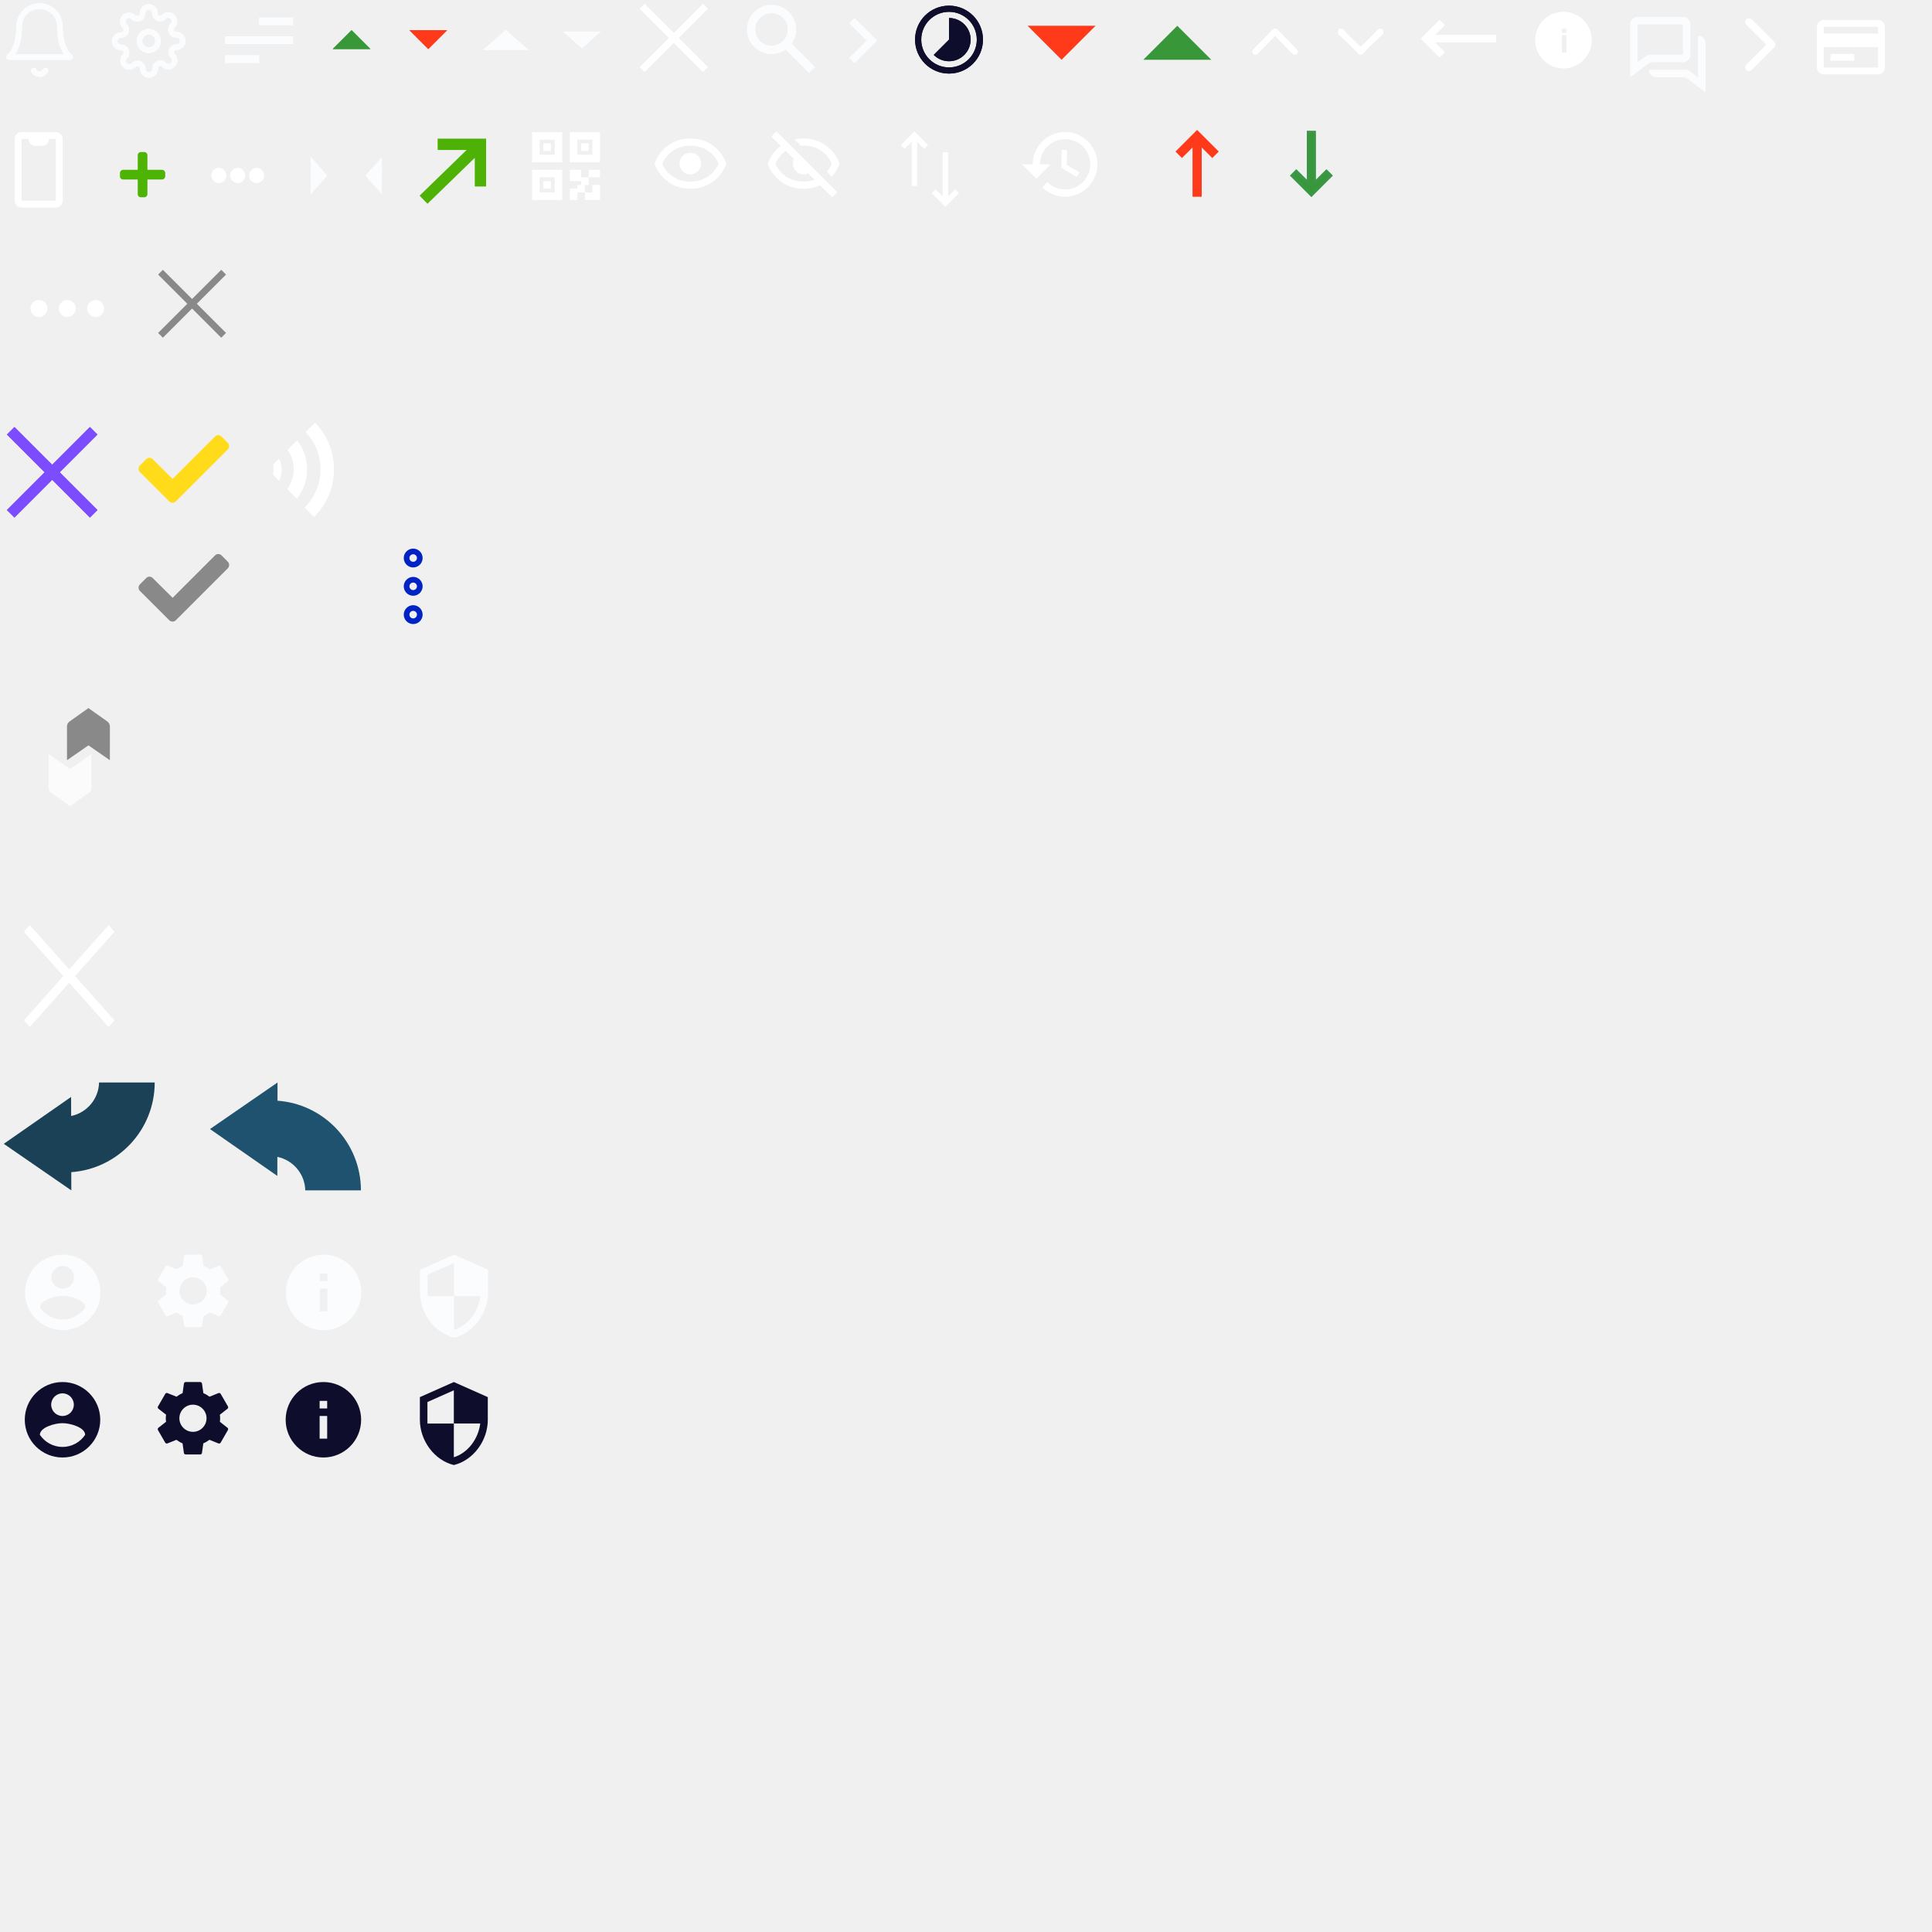
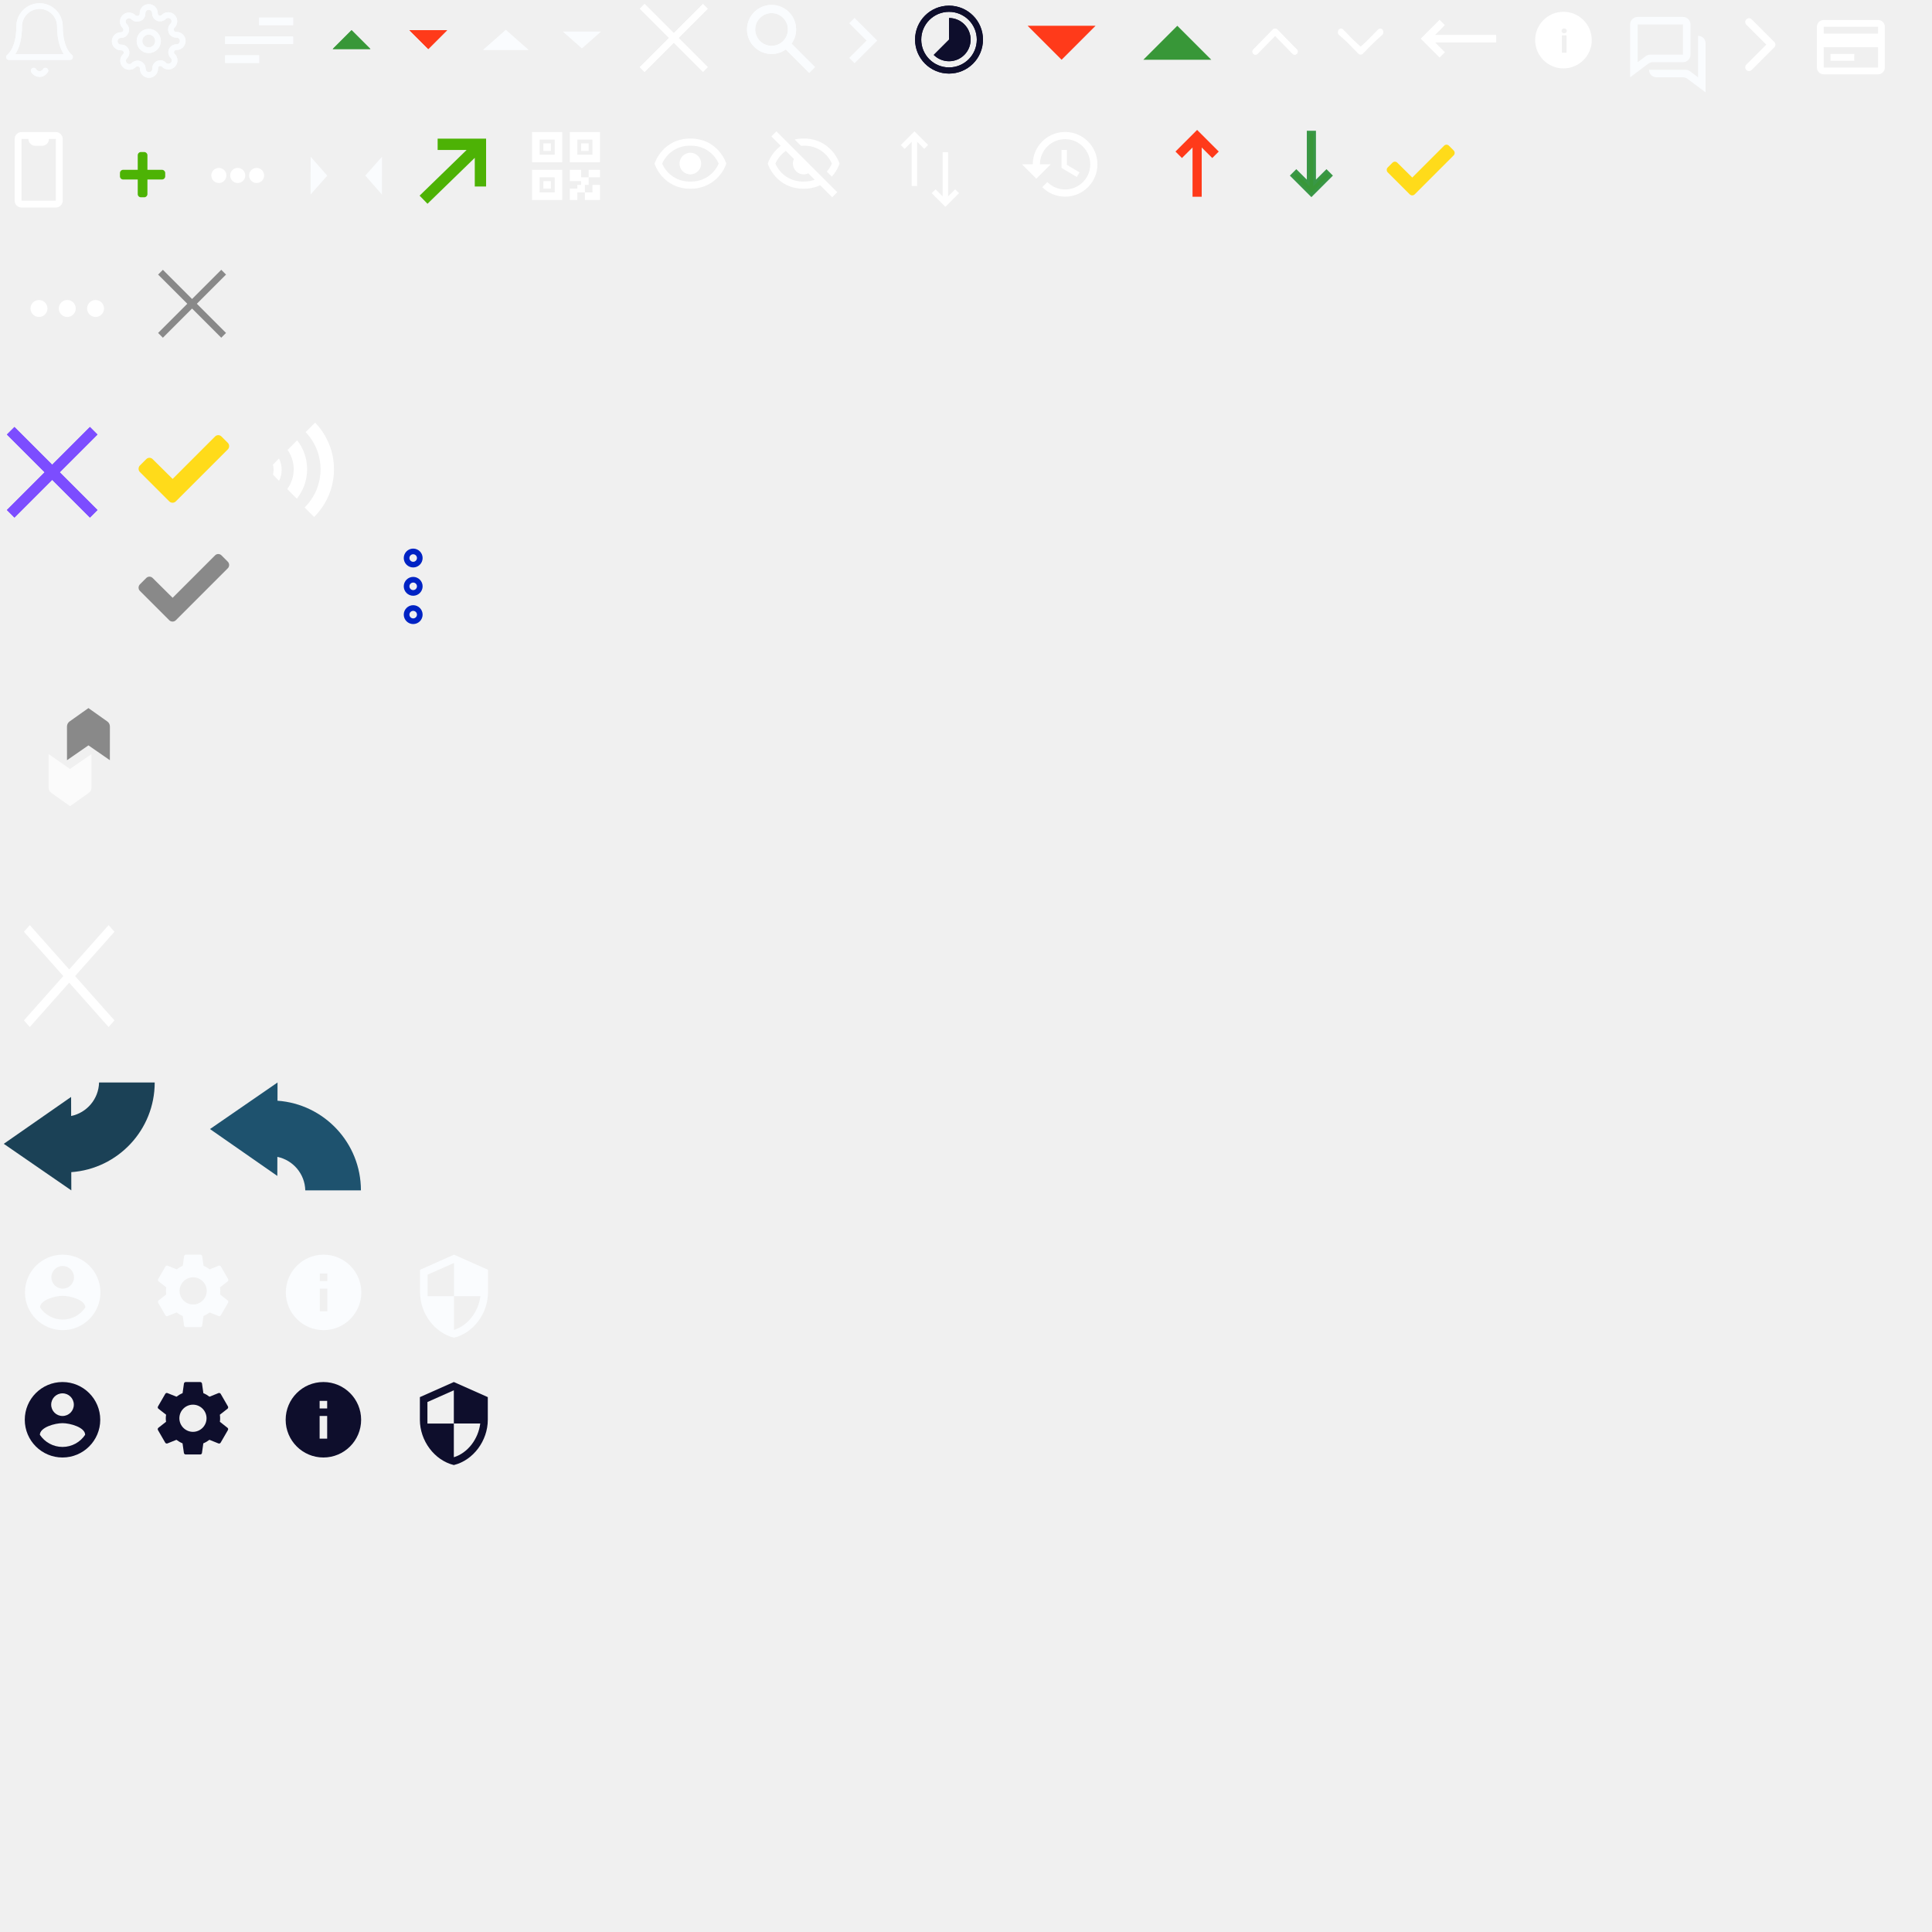
<svg xmlns="http://www.w3.org/2000/svg" version="1.1" id="Layer_1" x="0px" y="0px" width="512px" height="512px" viewBox="0 0 512 512" enable-background="new 0 0 512 512" xml:space="preserve">
  <rect x="0" display="none" width="512" height="512" />
  <g>
    <path fill="none" stroke="#FAFCFE" stroke-width="1.5" stroke-linecap="round" stroke-linejoin="round" d="M15.88,7.01   c0-1.43-0.57-2.81-1.58-3.82s-2.39-1.58-3.82-1.58S7.67,2.18,6.66,3.19C5.65,4.21,5.08,5.58,5.08,7.01c0,6.3-2.7,8.1-2.7,8.1h16.2   C18.58,15.12,15.88,13.32,15.88,7.01z" />
    <path fill="none" stroke="#FAFCFE" stroke-width="1.5" stroke-linecap="round" stroke-linejoin="round" d="M12.04,18.72   c-0.16,0.271-0.39,0.5-0.66,0.66s-0.58,0.24-0.9,0.24s-0.63-0.08-0.9-0.24S9.08,19,8.92,18.72" />
  </g>
  <g>
    <path fill="none" stroke="#FAFCFE" stroke-width="1.5" stroke-linecap="round" stroke-linejoin="round" d="M39.42,13.31   c1.36,0,2.45-1.1,2.45-2.45c0-1.36-1.1-2.45-2.45-2.45c-1.36,0-2.45,1.1-2.45,2.45C36.96,12.21,38.06,13.31,39.42,13.31z" />
    <path fill="none" stroke="#FAFCFE" stroke-width="1.5" stroke-linecap="round" stroke-linejoin="round" d="M45.47,13.31   c-0.11,0.25-0.14,0.52-0.09,0.79s0.17,0.51,0.36,0.7l0.05,0.05c0.15,0.15,0.27,0.33,0.36,0.53c0.08,0.2,0.12,0.41,0.12,0.63   c0,0.22-0.04,0.43-0.12,0.63c-0.08,0.2-0.2,0.38-0.36,0.53c-0.15,0.15-0.33,0.27-0.53,0.36c-0.2,0.08-0.41,0.12-0.63,0.12   S44.2,17.61,44,17.53s-0.38-0.2-0.53-0.36l-0.05-0.05c-0.19-0.19-0.44-0.32-0.7-0.36c-0.27-0.05-0.54-0.02-0.79,0.09   c-0.24,0.1-0.45,0.28-0.59,0.5c-0.15,0.22-0.22,0.48-0.22,0.74v0.14c0,0.43-0.17,0.85-0.48,1.16s-0.72,0.48-1.16,0.48   c-0.43,0-0.85-0.17-1.16-0.48s-0.48-0.72-0.48-1.16v-0.07c-0.01-0.27-0.09-0.53-0.25-0.75s-0.38-0.39-0.63-0.48   c-0.25-0.11-0.52-0.14-0.79-0.09s-0.51,0.17-0.7,0.36l-0.05,0.05c-0.15,0.15-0.33,0.27-0.53,0.36c-0.2,0.08-0.41,0.12-0.63,0.12   s-0.43-0.04-0.63-0.12s-0.38-0.2-0.53-0.36c-0.15-0.15-0.27-0.33-0.36-0.53c-0.08-0.2-0.12-0.41-0.12-0.63   c0-0.22,0.04-0.43,0.12-0.63c0.08-0.2,0.2-0.38,0.36-0.53l0.05-0.05c0.19-0.19,0.32-0.44,0.36-0.7c0.05-0.27,0.02-0.54-0.09-0.79   c-0.1-0.24-0.28-0.45-0.5-0.59c-0.22-0.15-0.48-0.22-0.74-0.22h-0.14c-0.43,0-0.85-0.17-1.16-0.48s-0.48-0.72-0.48-1.16   c0-0.43,0.17-0.85,0.48-1.16c0.31-0.31,0.72-0.48,1.16-0.48h0.07c0.27-0.01,0.53-0.09,0.75-0.25s0.39-0.38,0.48-0.63   c0.11-0.25,0.14-0.52,0.09-0.79s-0.17-0.51-0.36-0.7l-0.05-0.05c-0.15-0.15-0.27-0.33-0.36-0.53c-0.08-0.2-0.12-0.41-0.12-0.63   c0-0.22,0.04-0.43,0.12-0.63c0.08-0.2,0.2-0.38,0.36-0.53c0.15-0.15,0.33-0.27,0.53-0.36c0.2-0.08,0.41-0.12,0.63-0.12   s0.43,0.04,0.63,0.12s0.38,0.2,0.53,0.36l0.05,0.05c0.19,0.19,0.44,0.32,0.7,0.36c0.29,0.03,0.56,0,0.81-0.11h0.07   c0.24-0.1,0.45-0.28,0.59-0.5c0.15-0.22,0.22-0.48,0.22-0.74V3.49c0-0.43,0.17-0.85,0.48-1.16s0.72-0.48,1.16-0.48   c0.43,0,0.85,0.17,1.16,0.48s0.48,0.72,0.48,1.16v0.07c0,0.26,0.08,0.52,0.22,0.74c0.15,0.22,0.35,0.39,0.59,0.5   c0.25,0.11,0.52,0.14,0.79,0.09c0.27-0.05,0.51-0.17,0.7-0.36l0.05-0.05c0.15-0.15,0.33-0.27,0.53-0.36C44.14,4.04,44.35,4,44.57,4   S45,4.04,45.2,4.12s0.38,0.2,0.53,0.36c0.15,0.15,0.27,0.33,0.36,0.53c0.08,0.2,0.12,0.41,0.12,0.63c0,0.22-0.04,0.43-0.12,0.63   c-0.08,0.2-0.2,0.38-0.36,0.53l-0.05,0.05c-0.19,0.19-0.32,0.44-0.36,0.7c-0.05,0.27-0.02,0.54,0.09,0.79V8.4   c0.1,0.24,0.28,0.45,0.5,0.59c0.22,0.15,0.48,0.22,0.74,0.22h0.14c0.43,0,0.85,0.17,1.16,0.48c0.31,0.31,0.48,0.72,0.48,1.16   c0,0.43-0.17,0.85-0.48,1.16c-0.31,0.31-0.72,0.48-1.16,0.48h-0.07c-0.26,0-0.52,0.08-0.74,0.22   C45.75,12.86,45.57,13.06,45.47,13.31L45.47,13.31z" />
  </g>
  <path fill="#FFFFFF" d="M7.902,245.17l0.784,0.882l9.653,10.863l9.653-10.863l0.784-0.882l1.559,1.755l-0.784,0.882l-9.653,10.863  l9.653,10.863l0.784,0.882l-1.559,1.755l-0.784-0.882l-9.653-10.863l-9.661,10.863l-0.784,0.882l-1.559-1.755l0.784-0.882  l9.653-10.863l-9.653-10.863l-0.784-0.882L7.902,245.17z" />
  <path fill="#7C4DFF" d="M3.83,113.16l1,1l9,9l9-9l1-1l2,2l-1,1l-9,9l9,9l1,1l-2,2l-1-1l-9-9l-9,9l-1,1l-2-2l1-1l9-9l-9-9l-1-1  L3.83,113.16z" />
  <path fill="#389738" d="M93.17,8l5,5h-10L93.17,8z" />
  <path fill="#FF3A1A" d="M113.5,13l5-5h-10L113.5,13z" />
  <rect x="43.375" y="-62.458" fill="#FF3A1A" width="10" height="31.5" />
  <path fill="#FAFCFE" d="M134.048,7.938l6,5.292h-12L134.048,7.938z" />
  <path fill="#FAFCFE" d="M154.214,12.788l-5-4.41h10L154.214,12.788z" />
  <path fill="#FFFFFF" d="M170.82,1.054l0.633,0.633l7.101,7.101l7.101-7.101l0.633-0.633l1.266,1.266l-0.633,0.633l-7.101,7.101  l7.101,7.101l0.633,0.633l-1.266,1.266l-0.633-0.633l-7.101-7.101l-7.101,7.101l-0.633,0.633l-1.266-1.266l0.633-0.633l7.101-7.101  l-7.101-7.101l-0.633-0.633L170.82,1.054z" />
  <path fill="#FAFCFE" d="M214.436,19.304l-6.194-6.196c-2.756,1.959-6.553,1.48-8.735-1.102c-2.183-2.582-2.022-6.406,0.369-8.797  c2.39-2.392,6.215-2.553,8.797-0.37c2.583,2.182,3.062,5.98,1.103,8.736l6.195,6.196l-1.533,1.533H214.436z M204.473,3.472  c-2.055,0-3.829,1.442-4.246,3.455c-0.418,2.013,0.635,4.042,2.521,4.859s4.087,0.198,5.269-1.483  c1.183-1.681,1.023-3.961-0.383-5.461l0.656,0.65l-0.739-0.737l-0.013-0.013C206.727,3.926,205.623,3.469,204.473,3.472z" />
  <path fill="#FAFCFE" d="M232.468,10.747l-6-6l-1.411,1.411l4.592,4.592l-4.592,4.585l1.411,1.411L232.468,10.747z" />
  <g>
    <path fill="#0E0E2C" d="M251.5,16.227c-1.582,0-3.013-0.641-4.05-1.677l4.05-4.05V4.773c3.163,0,5.727,2.564,5.727,5.727   S254.663,16.227,251.5,16.227z" />
    <path fill="#0E0E2C" d="M251.5,1.5c-4.975,0-9,4.025-9,9s4.025,9,9,9s9-4.025,9-9S256.475,1.5,251.5,1.5z M251.5,17.864   c-4.066,0-7.364-3.297-7.364-7.364s3.297-7.364,7.364-7.364s7.364,3.297,7.364,7.364S255.566,17.864,251.5,17.864z" />
  </g>
  <path fill="#FAFCFE" d="M68.667,16.667h-9v-2h9V16.667z M77.667,11.667h-18v-2h18V11.667z M77.667,6.667h-9v-2h9V6.667z" />
  <path fill="#FFFFFF" d="M332.14,13.119c-0.146,0.149-0.229,0.338-0.229,0.561c0,0.446,0.352,0.805,0.798,0.805  c0.223,0,0.426-0.095,0.582-0.25l4.627-4.735l4.613,4.735c0.15,0.156,0.364,0.25,0.582,0.25c0.441,0,0.798-0.359,0.798-0.805  c0-0.223-0.081-0.413-0.23-0.561l-5.141-5.263c-0.176-0.189-0.392-0.277-0.629-0.284c-0.237,0-0.44,0.095-0.622,0.284L332.14,13.119  z" />
  <path fill="#FFFFFF" d="M359.954,14.201c0.183,0.189,0.386,0.284,0.622,0.284c0.237-0.007,0.453-0.095,0.629-0.284l5.141-5.263  c0.149-0.149,0.23-0.338,0.23-0.561c0-0.446-0.354-0.805-0.798-0.805c-0.223,0-0.432,0.095-0.582,0.25l-4.613,4.735l-4.627-4.735  c-0.156-0.156-0.359-0.25-0.582-0.25c-0.446,0-0.798,0.359-0.798,0.805c0,0.223,0.081,0.413,0.229,0.561L359.954,14.201z" />
  <g>
    <path fill="#FAFCFE" d="M432,6.485v14l4.8-3.6c0.347-0.26,0.771-0.401,1.2-0.4h8c1.105,0,2-0.895,2-2v-8c0-1.105-0.895-2-2-2h-12   C432.895,4.485,432,5.38,432,6.485z M434,16.485v-10h12v8h-8.666c-0.433-0.001-0.854,0.139-1.2,0.4L434,16.485z" />
    <path fill="#FAFCFE" d="M452,24.485v-13c0-1.105-0.895-2-2-2v11l-2.134-1.6c-0.352-0.261-0.771-0.401-1.2-0.4H437   c0,1.105,0.895,2,2,2h7c0.433-0.001,0.854,0.14,1.2,0.4L452,24.485z" />
  </g>
  <g>
    <path fill="none" stroke="#FAFCFE" stroke-width="1.5" stroke-linecap="round" stroke-linejoin="round" d="M15.88,7.01   c0-1.43-0.57-2.81-1.58-3.82s-2.39-1.58-3.82-1.58S7.67,2.18,6.66,3.19C5.65,4.21,5.08,5.58,5.08,7.01c0,6.3-2.7,8.1-2.7,8.1h16.2   C18.58,15.12,15.88,13.32,15.88,7.01z" />
    <path fill="none" stroke="#FAFCFE" stroke-width="1.5" stroke-linecap="round" stroke-linejoin="round" d="M12.04,18.72   c-0.16,0.271-0.39,0.5-0.66,0.66s-0.58,0.24-0.9,0.24s-0.63-0.08-0.9-0.24S9.08,19,8.92,18.72" />
  </g>
  <g>
    <path fill="none" stroke="#FAFCFE" stroke-width="1.5" stroke-linecap="round" stroke-linejoin="round" d="M39.42,13.31   c1.36,0,2.45-1.1,2.45-2.45c0-1.36-1.1-2.45-2.45-2.45c-1.36,0-2.45,1.1-2.45,2.45C36.96,12.21,38.06,13.31,39.42,13.31z" />
    <path fill="none" stroke="#FAFCFE" stroke-width="1.5" stroke-linecap="round" stroke-linejoin="round" d="M45.47,13.31   c-0.11,0.25-0.14,0.52-0.09,0.79s0.17,0.51,0.36,0.7l0.05,0.05c0.15,0.15,0.27,0.33,0.36,0.53c0.08,0.2,0.12,0.41,0.12,0.63   c0,0.22-0.04,0.43-0.12,0.63c-0.08,0.2-0.2,0.38-0.36,0.53c-0.15,0.15-0.33,0.27-0.53,0.36c-0.2,0.08-0.41,0.12-0.63,0.12   S44.2,17.61,44,17.53s-0.38-0.2-0.53-0.36l-0.05-0.05c-0.19-0.19-0.44-0.32-0.7-0.36c-0.27-0.05-0.54-0.02-0.79,0.09   c-0.24,0.1-0.45,0.28-0.59,0.5c-0.15,0.22-0.22,0.48-0.22,0.74v0.14c0,0.43-0.17,0.85-0.48,1.16s-0.72,0.48-1.16,0.48   c-0.43,0-0.85-0.17-1.16-0.48s-0.48-0.72-0.48-1.16v-0.07c-0.01-0.27-0.09-0.53-0.25-0.75s-0.38-0.39-0.63-0.48   c-0.25-0.11-0.52-0.14-0.79-0.09s-0.51,0.17-0.7,0.36l-0.05,0.05c-0.15,0.15-0.33,0.27-0.53,0.36c-0.2,0.08-0.41,0.12-0.63,0.12   s-0.43-0.04-0.63-0.12s-0.38-0.2-0.53-0.36c-0.15-0.15-0.27-0.33-0.36-0.53c-0.08-0.2-0.12-0.41-0.12-0.63   c0-0.22,0.04-0.43,0.12-0.63c0.08-0.2,0.2-0.38,0.36-0.53l0.05-0.05c0.19-0.19,0.32-0.44,0.36-0.7c0.05-0.27,0.02-0.54-0.09-0.79   c-0.1-0.24-0.28-0.45-0.5-0.59c-0.22-0.15-0.48-0.22-0.74-0.22h-0.14c-0.43,0-0.85-0.17-1.16-0.48s-0.48-0.72-0.48-1.16   c0-0.43,0.17-0.85,0.48-1.16c0.31-0.31,0.72-0.48,1.16-0.48h0.07c0.27-0.01,0.53-0.09,0.75-0.25s0.39-0.38,0.48-0.63   c0.11-0.25,0.14-0.52,0.09-0.79s-0.17-0.51-0.36-0.7l-0.05-0.05c-0.15-0.15-0.27-0.33-0.36-0.53c-0.08-0.2-0.12-0.41-0.12-0.63   c0-0.22,0.04-0.43,0.12-0.63c0.08-0.2,0.2-0.38,0.36-0.53c0.15-0.15,0.33-0.27,0.53-0.36c0.2-0.08,0.41-0.12,0.63-0.12   s0.43,0.04,0.63,0.12s0.38,0.2,0.53,0.36l0.05,0.05c0.19,0.19,0.44,0.32,0.7,0.36c0.29,0.03,0.56,0,0.81-0.11h0.07   c0.24-0.1,0.45-0.28,0.59-0.5c0.15-0.22,0.22-0.48,0.22-0.74V3.49c0-0.43,0.17-0.85,0.48-1.16s0.72-0.48,1.16-0.48   c0.43,0,0.85,0.17,1.16,0.48s0.48,0.72,0.48,1.16v0.07c0,0.26,0.08,0.52,0.22,0.74c0.15,0.22,0.35,0.39,0.59,0.5   c0.25,0.11,0.52,0.14,0.79,0.09c0.27-0.05,0.51-0.17,0.7-0.36l0.05-0.05c0.15-0.15,0.33-0.27,0.53-0.36C44.14,4.04,44.35,4,44.57,4   S45,4.04,45.2,4.12s0.38,0.2,0.53,0.36c0.15,0.15,0.27,0.33,0.36,0.53c0.08,0.2,0.12,0.41,0.12,0.63c0,0.22-0.04,0.43-0.12,0.63   c-0.08,0.2-0.2,0.38-0.36,0.53l-0.05,0.05c-0.19,0.19-0.32,0.44-0.36,0.7c-0.05,0.27-0.02,0.54,0.09,0.79V8.4   c0.1,0.24,0.28,0.45,0.5,0.59c0.22,0.15,0.48,0.22,0.74,0.22h0.14c0.43,0,0.85,0.17,1.16,0.48c0.31,0.31,0.48,0.72,0.48,1.16   c0,0.43-0.17,0.85-0.48,1.16c-0.31,0.31-0.72,0.48-1.16,0.48h-0.07c-0.26,0-0.52,0.08-0.74,0.22   C45.75,12.86,45.57,13.06,45.47,13.31L45.47,13.31z" />
  </g>
  <path fill="#7C4DFF" d="M3.83,113.16l1,1l9,9l9-9l1-1l2,2l-1,1l-9,9l9,9l1,1l-2,2l-1-1l-9-9l-9,9l-1,1l-2-2l1-1l9-9l-9-9l-1-1  L3.83,113.16z" />
  <path fill="#389738" d="M93.17,8l5,5h-10L93.17,8z" />
  <path fill="#FF3A1A" d="M113.5,13l5-5h-10L113.5,13z" />
  <path fill="#FAFCFE" d="M134.048,7.938l6,5.292h-12L134.048,7.938z" />
  <path fill="#FAFCFE" d="M154.214,12.788l-5-4.41h10L154.214,12.788z" />
  <path fill="#FAFCFE" d="M86.731,46.557l-4.422,4.989l0.024-10L86.731,46.557z" />
  <path fill="#FAFCFE" d="M96.809,46.535l4.422-4.989l-0.024,10L96.809,46.535z" />
  <path fill="#FFFFFF" d="M170.82,1.054l0.633,0.633l7.101,7.101l7.101-7.101l0.633-0.633l1.266,1.266l-0.633,0.633l-7.101,7.101  l7.101,7.101l0.633,0.633l-1.266,1.266l-0.633-0.633l-7.101-7.101l-7.101,7.101l-0.633,0.633l-1.266-1.266l0.633-0.633l7.101-7.101  l-7.101-7.101l-0.633-0.633L170.82,1.054z" />
  <path fill="#898989" d="M43.167,71.5l0.633,0.633l7.101,7.101l7.101-7.101l0.633-0.633l1.266,1.266l-0.633,0.633L52.167,80.5  l7.101,7.101l0.633,0.633L58.635,89.5l-0.633-0.633l-7.101-7.101L43.8,88.867L43.167,89.5l-1.266-1.266l0.633-0.633l7.101-7.101  l-7.101-7.101l-0.633-0.633L43.167,71.5z" />
  <path fill="#FAFCFE" d="M214.436,19.304l-6.194-6.196c-2.756,1.959-6.553,1.48-8.735-1.102c-2.183-2.582-2.022-6.406,0.369-8.797  c2.39-2.392,6.215-2.553,8.797-0.37c2.583,2.182,3.062,5.98,1.103,8.736l6.195,6.196l-1.533,1.533H214.436z M204.473,3.472  c-2.055,0-3.829,1.442-4.246,3.455c-0.418,2.013,0.635,4.042,2.521,4.859s4.087,0.198,5.269-1.483  c1.183-1.681,1.023-3.961-0.383-5.461l0.656,0.65l-0.739-0.737l-0.013-0.013C206.727,3.926,205.623,3.469,204.473,3.472z" />
  <g>
    <path fill="#0E0E2C" d="M251.5,16.227c-1.582,0-3.013-0.641-4.05-1.677l4.05-4.05V4.773c3.163,0,5.727,2.564,5.727,5.727   S254.663,16.227,251.5,16.227z" />
    <path fill="#0E0E2C" d="M251.5,1.5c-4.975,0-9,4.025-9,9s4.025,9,9,9s9-4.025,9-9S256.475,1.5,251.5,1.5z M251.5,17.864   c-4.066,0-7.364-3.297-7.364-7.364s3.297-7.364,7.364-7.364s7.364,3.297,7.364,7.364S255.566,17.864,251.5,17.864z" />
  </g>
  <path fill="#FAFCFE" d="M68.667,16.667h-9v-2h9V16.667z M77.667,11.667h-18v-2h18V11.667z M77.667,6.667h-9v-2h9V6.667z" />
  <path fill="#FF3A1A" d="M281.333,15.833l9-9h-18L281.333,15.833z" />
  <path fill="#FFFFFF" d="M332.14,13.119c-0.146,0.149-0.229,0.338-0.229,0.561c0,0.446,0.352,0.805,0.798,0.805  c0.223,0,0.426-0.095,0.582-0.25l4.627-4.735l4.613,4.735c0.15,0.156,0.364,0.25,0.582,0.25c0.441,0,0.798-0.359,0.798-0.805  c0-0.223-0.081-0.413-0.23-0.561l-5.141-5.263c-0.176-0.189-0.392-0.277-0.629-0.284c-0.237,0-0.44,0.095-0.622,0.284L332.14,13.119  z" />
  <path fill="#FFFFFF" d="M359.954,13.787c0.183,0.164,0.386,0.247,0.622,0.247c0.237-0.006,0.453-0.083,0.629-0.247l5.141-4.576  c0.149-0.13,0.23-0.294,0.23-0.488c0-0.388-0.354-0.7-0.798-0.7c-0.223,0-0.432,0.083-0.582,0.217l-4.613,4.117l-4.627-4.117  c-0.156-0.136-0.359-0.217-0.582-0.217c-0.446,0-0.798,0.312-0.798,0.7c0,0.194,0.081,0.359,0.229,0.488L359.954,13.787z" />
  <path fill="#FFFFFF" d="M380.33,9.25l2.58-2.59l-1.41-1.41l-5,5l5,5l1.41-1.41l-2.58-2.59h16.17v-2H380.33z" />
  <g>
    <path fill="#FFFFFF" d="M243.062,37.585l1.875,1.868l1.021-1.021l-3.62-3.62l-3.62,3.62l1.021,1.021l1.875-1.868v11.707h1.448   V37.585z" />
    <path fill="#FFFFFF" d="M249.813,52.04l-1.875-1.868l-1.021,1.021l3.62,3.62l3.62-3.62l-1.021-1.021l-1.875,1.868V40.333h-1.448   V52.04z" />
  </g>
  <path fill="#FF3A1A" stroke="#FF3A1A" stroke-width="0.75" stroke-miterlimit="10" d="M318.087,38.178l3.178,3.169l1.186-1.185  l-5.203-5.204l-5.203,5.204l1.186,1.185l3.178-3.169v13.593h1.68V38.178H318.087z" />
  <path fill="#389738" stroke="#399746" stroke-width="0.75" stroke-miterlimit="10" d="M346.697,48.514l-3.161-3.153l-1.177,1.177  l5.172,5.172l5.173-5.172l-1.178-1.177l-3.161,3.153V35.021h-1.668L346.697,48.514L346.697,48.514z" />
  <path fill="#FFFFFF" d="M414.333,3.125c-4.14,0-7.5,3.36-7.5,7.5s3.36,7.5,7.5,7.5s7.5-3.36,7.5-7.5S418.473,3.125,414.333,3.125z   M415.143,13.965h-1.234v-4.6h1.234V13.965z M415.023,8.635c-0.136,0.12-0.29,0.18-0.5,0.18s-0.386-0.06-0.5-0.18  c-0.136-0.12-0.19-0.27-0.19-0.46c0-0.18,0.06-0.33,0.18-0.45c0.13-0.12,0.3-0.18,0.516-0.18c0.21,0,0.38,0.06,0.5,0.18  c0.13,0.12,0.188,0.27,0.188,0.45C415.213,8.365,415.143,8.515,415.023,8.635z" />
  <path fill="none" stroke="#FFFFFF" stroke-width="2" stroke-linecap="round" stroke-linejoin="round" d="M463.5,17.833l6-6l-6-6" />
  <path fill="#389738" d="M303,15.833h18l-9-9L303,15.833z" />
  <path fill="#FFFFFF" d="M497.7,19.7h-14.4c-0.994,0-1.8-0.806-1.8-1.8V7.1c0-0.994,0.806-1.8,1.8-1.8h14.4  c0.994,0,1.8,0.806,1.8,1.8v10.8C499.5,18.894,498.694,19.7,497.7,19.7z M483.3,12.5v5.4h14.4v-5.4H483.3z M483.3,7.1v1.8h14.4V7.1  H483.3z M491.4,16.1h-6.3v-1.8h6.306L491.4,16.1L491.4,16.1z" />
  <path fill="#FFFFFF" d="M14.795,55h-9.09c-1.004,0-1.818-0.814-1.818-1.818V36.739C3.929,35.766,4.73,34.999,5.705,35h9.091  c1.004,0,1.818,0.814,1.818,1.818v16.364C16.614,54.186,15.8,55,14.795,55z M5.705,36.818v16.364h9.091V36.818h-1.818  c0,1.004-0.814,1.818-1.818,1.818H9.341c-1.004,0-1.818-0.813-1.818-1.818H5.705z" />
  <path fill="#1B4156" d="M41,286.869H26.253c-0.105,4.386-3.244,8.02-7.398,8.885l-0.012-5.054L1,303.123l17.9,12.341l-0.011-4.831  C31.246,309.753,40.998,299.45,41,286.869z" />
  <path fill="#1E526E" d="M95.65,315.464H80.903c-0.105-4.386-3.244-8.021-7.398-8.885l-0.012,5.054L55.65,299.211l17.9-12.341  l-0.011,4.831C85.895,292.581,95.647,302.883,95.65,315.464z" />
  <g>
    <path fill="#FFFFFF" d="M88.508,124.364c0,4.941-2.016,9.413-5.27,12.636l-2.515-2.516c2.61-2.578,4.228-6.16,4.228-10.12   c0-3.822-1.507-7.292-3.96-9.849L83.507,112C86.603,115.2,88.508,119.56,88.508,124.364z" />
    <path fill="#FFFFFF" d="M81.394,124.364c0,2.948-1.024,5.656-2.736,7.789l-2.537-2.536c1.079-1.472,1.717-3.288,1.717-5.252   c0-1.913-0.604-3.684-1.631-5.134l2.541-2.541C80.406,118.804,81.394,121.468,81.394,124.364z" />
    <path fill="#FFFFFF" d="M74.638,124.501c0-1.121-0.265-2.155-0.711-2.987l-1.605,1.642c0.12,0.428,0.184,0.879,0.184,1.346   c0,0.44-0.057,0.868-0.165,1.274l1.613,1.662C74.384,126.614,74.638,125.6,74.638,124.501z" />
  </g>
  <path fill="#4DB305" d="M42.929,45h-3.857v-3.857c0-0.455-0.402-0.857-0.857-0.857h-0.857c-0.482,0-0.857,0.402-0.857,0.857V45  h-3.857c-0.482,0-0.857,0.402-0.857,0.857v0.857c0,0.482,0.375,0.857,0.857,0.857H36.5v3.857c0,0.482,0.375,0.857,0.857,0.857h0.857  c0.455,0,0.857-0.375,0.857-0.857v-3.857h3.857c0.455,0,0.857-0.375,0.857-0.857v-0.857C43.786,45.402,43.384,45,42.929,45z" />
  <path fill="#FFFFFF" d="M58,48.5c1.105,0,2-0.895,2-2s-0.895-2-2-2s-2,0.895-2,2S56.895,48.5,58,48.5z" />
  <path fill="#FFFFFF" d="M65,46.5c0,1.105-0.895,2-2,2s-2-0.895-2-2s0.895-2,2-2C64.105,44.5,65,45.395,65,46.5z" />
  <path fill="#FFFFFF" d="M68,48.5c1.105,0,2-0.895,2-2s-0.895-2-2-2s-2,0.895-2,2S66.895,48.5,68,48.5z" />
  <path fill="none" stroke="#4DB205" stroke-width="3" stroke-linecap="square" d="M117.479,38.24h9.841 M127.32,38.24v9.684   M125.939,39.62L113.32,51.88" />
  <path fill="#FFFFFF" d="M154,49v-1h-3v-3h3v2h2v2h-1v2h-2v2h-2v-3h2v-1H154z M159,53h-4v-2h2v-2h2V53z M141,35h8v8h-8V35z M143,37v4  h4v-4H143z M151,35h8v8h-8V35z M153,37v4h4v-4H153z M141,45h8v8h-8V45z M143,47v4h4v-4H143z M156,45h3v2h-3V45z M144,38h2v2h-2V38z   M144,48h2v2h-2V48z M154,38h2v2h-2V38z" />
  <path fill="#FFDB1A" d="M44.859,132.875c0.469,0.469,1.266,0.469,1.734,0l13.781-13.781c0.469-0.469,0.469-1.266,0-1.734  l-1.688-1.688c-0.469-0.469-1.219-0.469-1.688,0l-11.25,11.25l-5.297-5.25c-0.469-0.469-1.219-0.469-1.688,0l-1.688,1.688  c-0.469,0.469-0.469,1.266,0,1.734L44.859,132.875z" />
  <path fill="#898989" d="M44.859,164.375c0.469,0.469,1.266,0.469,1.734,0l13.781-13.781c0.469-0.469,0.469-1.266,0-1.734  l-1.688-1.688c-0.469-0.469-1.219-0.469-1.688,0l-11.25,11.25l-5.297-5.25c-0.469-0.469-1.219-0.469-1.688,0l-1.688,1.688  c-0.469,0.469-0.469,1.266,0,1.734L44.859,164.375z" />
  <path fill="#FFFFFF" d="M220.544,52.277l-3.188-3.188c-1.375,0.625-2.871,0.941-4.383,0.924c-1.561,0.021-3.103-0.316-4.511-0.982  c-1.092-0.533-2.071-1.269-2.89-2.168c-0.867-0.93-1.547-2.016-2.008-3.201l-0.095-0.298l0.099-0.3  c0.688-1.752,1.844-3.281,3.341-4.419l-2.489-2.49l1.342-1.341l16.121,16.122L220.544,52.277L220.544,52.277L220.544,52.277z   M208.256,39.991c-1.213,0.851-2.173,2.018-2.771,3.374c1.287,2.969,4.256,4.851,7.49,4.75c0.998,0.008,1.986-0.152,2.933-0.475  l-1.712-1.711c-0.379,0.188-0.799,0.285-1.221,0.286c-1.57-0.01-2.844-1.28-2.853-2.85c0-0.425,0.099-0.845,0.285-1.226  L208.256,39.991z M220.431,46.793l-1.322-1.321c0.557-0.629,1.012-1.339,1.353-2.108c-1.286-2.97-4.256-4.854-7.487-4.75  c-0.234,0-0.472,0.008-0.699,0.025L210.6,36.96c0.778-0.167,1.574-0.249,2.375-0.246c1.56-0.02,3.102,0.316,4.508,0.983  c1.092,0.533,2.071,1.268,2.89,2.168c0.866,0.929,1.548,2.014,2.007,3.197l0.098,0.302l-0.102,0.3  c-0.443,1.156-1.104,2.22-1.938,3.135L220.431,46.793z" />
  <path fill="#FFFFFF" d="M182.97,50.014c-1.561,0.021-3.103-0.316-4.511-0.982c-1.092-0.532-2.071-1.269-2.889-2.168  c-0.865-0.93-1.545-2.016-2.007-3.199l-0.097-0.3l0.101-0.3c0.462-1.183,1.141-2.268,2.004-3.199  c0.815-0.899,1.796-1.635,2.888-2.167c1.408-0.667,2.95-1.003,4.509-0.983c1.561-0.02,3.103,0.316,4.51,0.983  c1.092,0.533,2.072,1.268,2.889,2.167c0.866,0.929,1.547,2.015,2.007,3.199l0.096,0.3l-0.1,0.3  C190.88,47.544,187.127,50.08,182.97,50.014z M182.97,38.614c-3.234-0.101-6.203,1.781-7.49,4.75c1.287,2.969,4.256,4.852,7.49,4.75  c3.231,0.102,6.199-1.78,7.487-4.75C189.174,40.394,186.204,38.511,182.97,38.614z M182.97,46.214  c-1.371,0.011-2.558-0.953-2.831-2.295c-0.274-1.343,0.438-2.692,1.702-3.22c1.267-0.529,2.729-0.089,3.489,1.048  c0.767,1.14,0.614,2.657-0.354,3.627C184.45,45.912,183.726,46.214,182.97,46.214z" />
  <path fill="#FFFFFF" stroke="#FFFFFF" stroke-miterlimit="10" d="M10.33,80c0.961,0,1.75,0.789,1.75,1.75s-0.789,1.75-1.75,1.75  s-1.75-0.789-1.75-1.75S9.369,80,10.33,80z M17.83,83.5c-0.961,0-1.75-0.789-1.75-1.75S16.869,80,17.83,80s1.75,0.789,1.75,1.75  S18.791,83.5,17.83,83.5z M25.33,83.5c-0.961,0-1.75-0.789-1.75-1.75S24.369,80,25.33,80s1.75,0.789,1.75,1.75  S26.291,83.5,25.33,83.5z" />
  <path fill="none" stroke="#0023C4" stroke-width="1.5" stroke-miterlimit="10" d="M111.25,147.882c0,0.961-0.789,1.75-1.75,1.75  s-1.75-0.789-1.75-1.75s0.789-1.75,1.75-1.75S111.25,146.921,111.25,147.882z M107.75,155.382c0-0.961,0.789-1.75,1.75-1.75  s1.75,0.789,1.75,1.75s-0.789,1.75-1.75,1.75S107.75,156.343,107.75,155.382z M107.75,162.882c0-0.961,0.789-1.75,1.75-1.75  s1.75,0.789,1.75,1.75s-0.789,1.75-1.75,1.75S107.75,163.843,107.75,162.882z" />
  <g>
    <path fill="#898989" d="M29.115,201.462l0.01-8.936c0-0.547-0.27-1.035-0.683-1.328l-5.005-3.549l-5.004,3.549   c-0.414,0.293-0.683,0.781-0.683,1.328l0.007,8.936l5.679-3.934L29.115,201.462z" />
    <path opacity="0.7" fill="#FFFFFF" enable-background="new    " d="M12.882,199.838l-0.007,8.936c0,0.544,0.269,1.032,0.683,1.325   l5.004,3.55l5.004-3.55c0.415-0.293,0.683-0.782,0.683-1.325l-0.01-8.936l-5.68,3.93L12.882,199.838z" />
  </g>
  <path fill="#FFFFFF" d="M282.262,34.974c-4.733,0-8.571,3.838-8.571,8.571h-2.857l3.705,3.706l0.066,0.133l3.848-3.838h-2.856  c0-3.686,2.98-6.667,6.666-6.667s6.667,2.98,6.667,6.667s-2.981,6.667-6.667,6.667c-1.838,0-3.505-0.752-4.704-1.962l-1.353,1.352  c1.552,1.553,3.685,2.515,6.057,2.515c4.733,0,8.571-3.838,8.571-8.571S286.995,34.974,282.262,34.974z M281.31,39.736v4.762  l4.047,2.399l0.733-1.218l-3.353-1.991v-3.952H281.31z" />
  <path fill="#FAFCFE" d="M120.32,332.5l-9,4v6c0,5.55,3.84,10.74,9,12c5.16-1.26,9-6.45,9-12v-6L120.32,332.5z M120.32,343.49h7  c-0.53,4.12-3.28,7.79-7,8.94v-8.93h-7v-5.7l7-3.11V343.49z" />
  <path fill="#FAFCFE" d="M16.614,332.5c-5.52,0-10,4.48-10,10s4.48,10,10,10s10-4.48,10-10S22.134,332.5,16.614,332.5z M16.614,335.5  c1.66,0,3,1.34,3,3s-1.34,3-3,3s-3-1.34-3-3S14.954,335.5,16.614,335.5z M16.614,349.7c-2.5,0-4.71-1.28-6-3.22  c0.03-1.99,4-3.08,6-3.08c1.99,0,5.97,1.09,6,3.08C21.324,348.42,19.114,349.7,16.614,349.7z" />
-   <path fill="#FAFCFE" d="M58.323,343.036c0.036-0.3,0.06-0.612,0.06-0.936s-0.024-0.636-0.072-0.936l2.028-1.584  c0.18-0.144,0.228-0.408,0.12-0.612l-1.92-3.324c-0.12-0.216-0.372-0.288-0.588-0.216l-2.388,0.96  c-0.504-0.384-1.032-0.696-1.62-0.936l-0.36-2.544c-0.036-0.24-0.24-0.408-0.48-0.408h-3.84c-0.24,0-0.432,0.168-0.468,0.408  l-0.36,2.544c-0.588,0.24-1.128,0.564-1.62,0.936l-2.388-0.96c-0.216-0.084-0.468,0-0.588,0.216l-1.92,3.324  c-0.12,0.216-0.072,0.468,0.12,0.612l2.028,1.584c-0.048,0.3-0.084,0.624-0.084,0.936c0,0.312,0.024,0.636,0.072,0.936l-2.028,1.584  c-0.18,0.144-0.228,0.408-0.12,0.612l1.92,3.324c0.12,0.216,0.372,0.288,0.588,0.216l2.388-0.96c0.504,0.384,1.032,0.696,1.62,0.936  l0.36,2.544c0.048,0.24,0.24,0.408,0.48,0.408h3.84c0.24,0,0.444-0.168,0.468-0.408l0.36-2.544c0.588-0.24,1.128-0.564,1.62-0.936  l2.388,0.96c0.216,0.084,0.468,0,0.588-0.216l1.92-3.324c0.12-0.216,0.072-0.468-0.12-0.612L58.323,343.036z M51.183,345.7  c-1.98,0-3.6-1.62-3.6-3.6c0-1.98,1.62-3.6,3.6-3.6c1.98,0,3.6,1.62,3.6,3.6C54.783,344.08,53.163,345.7,51.183,345.7z" />
-   <path fill="#FAFCFE" d="M85.751,332.5c-5.52,0-10,4.48-10,10s4.48,10,10,10c5.52,0,10-4.48,10-10S91.271,332.5,85.751,332.5z   M86.751,347.5h-2v-6h2V347.5z M86.751,339.5h-2v-2h2V339.5z" />
+   <path fill="#FAFCFE" d="M58.323,343.036c0.036-0.3,0.06-0.612,0.06-0.936s-0.024-0.636-0.072-0.936l2.028-1.584  c0.18-0.144,0.228-0.408,0.12-0.612l-1.92-3.324c-0.12-0.216-0.372-0.288-0.588-0.216l-2.388,0.96  c-0.504-0.384-1.032-0.696-1.62-0.936l-0.36-2.544c-0.036-0.24-0.24-0.408-0.48-0.408h-3.84c-0.24,0-0.432,0.168-0.468,0.408  l-0.36,2.544c-0.588,0.24-1.128,0.564-1.62,0.936l-2.388-0.96c-0.216-0.084-0.468,0-0.588,0.216l-1.92,3.324  c-0.12,0.216-0.072,0.468,0.12,0.612l2.028,1.584c-0.048,0.3-0.084,0.624-0.084,0.936s0.024,0.636,0.072,0.936l-2.028,1.584  c-0.18,0.144-0.228,0.408-0.12,0.612l1.92,3.324c0.12,0.216,0.372,0.288,0.588,0.216l2.388-0.96c0.504,0.384,1.032,0.696,1.62,0.936  l0.36,2.544c0.048,0.24,0.24,0.408,0.48,0.408h3.84c0.24,0,0.444-0.168,0.468-0.408l0.36-2.544c0.588-0.24,1.128-0.564,1.62-0.936  l2.388,0.96c0.216,0.084,0.468,0,0.588-0.216l1.92-3.324c0.12-0.216,0.072-0.468-0.12-0.612L58.323,343.036z M51.183,345.7  c-1.98,0-3.6-1.62-3.6-3.6s1.62-3.6,3.6-3.6s3.6,1.62,3.6,3.6C54.783,344.08,53.163,345.7,51.183,345.7z" />
+   <path fill="#FAFCFE" d="M85.751,332.5c-5.52,0-10,4.48-10,10s4.48,10,10,10s10-4.48,10-10S91.271,332.5,85.751,332.5z M86.751,347.5  h-2v-6h2V347.5z M86.751,339.5h-2v-2h2V339.5z" />
  <path fill="#0E0E2C" d="M120.272,366.252l-9,4v6c0,5.55,3.84,10.74,9,12c5.16-1.26,9-6.45,9-12v-6L120.272,366.252z   M120.272,377.242h7c-0.53,4.12-3.28,7.79-7,8.94v-8.93h-7v-5.7l7-3.11V377.242z" />
-   <path fill="#0E0E2C" d="M16.566,366.252c-5.52,0-10,4.48-10,10c0,5.52,4.48,10,10,10s10-4.48,10-10  C26.566,370.732,22.086,366.252,16.566,366.252z M16.566,369.252c1.66,0,3,1.34,3,3c0,1.66-1.34,3-3,3s-3-1.34-3-3  C13.566,370.592,14.906,369.252,16.566,369.252z M16.566,383.452c-2.5,0-4.71-1.28-6-3.22c0.03-1.99,4-3.08,6-3.08  c1.99,0,5.97,1.09,6,3.08C21.276,382.172,19.066,383.452,16.566,383.452z" />
-   <path fill="#0E0E2C" d="M58.275,376.788c0.036-0.3,0.06-0.612,0.06-0.936c0-0.324-0.024-0.636-0.072-0.936l2.028-1.584  c0.18-0.144,0.228-0.408,0.12-0.612l-1.92-3.324c-0.12-0.216-0.372-0.288-0.588-0.216l-2.388,0.96  c-0.504-0.384-1.032-0.696-1.62-0.936l-0.36-2.544c-0.036-0.24-0.24-0.408-0.48-0.408h-3.84c-0.24,0-0.432,0.168-0.468,0.408  l-0.36,2.544c-0.588,0.24-1.128,0.564-1.62,0.936l-2.388-0.96c-0.216-0.084-0.468,0-0.588,0.216l-1.92,3.324  c-0.12,0.216-0.072,0.468,0.12,0.612l2.028,1.584c-0.048,0.3-0.084,0.624-0.084,0.936c0,0.312,0.024,0.636,0.072,0.936l-2.028,1.584  c-0.18,0.144-0.228,0.408-0.12,0.612l1.92,3.324c0.12,0.216,0.372,0.288,0.588,0.216l2.388-0.96c0.504,0.384,1.032,0.696,1.62,0.936  l0.36,2.544c0.048,0.24,0.24,0.408,0.48,0.408h3.84c0.24,0,0.444-0.168,0.468-0.408l0.36-2.544c0.588-0.24,1.128-0.564,1.62-0.936  l2.388,0.96c0.216,0.084,0.468,0,0.588-0.216l1.92-3.324c0.12-0.216,0.072-0.468-0.12-0.612L58.275,376.788z M51.135,379.452  c-1.98,0-3.6-1.62-3.6-3.6c0-1.98,1.62-3.6,3.6-3.6c1.98,0,3.6,1.62,3.6,3.6C54.735,377.832,53.115,379.452,51.135,379.452z" />
-   <path fill="#0E0E2C" d="M85.704,366.252c-5.52,0-10,4.48-10,10c0,5.52,4.48,10,10,10c5.52,0,10-4.48,10-10  C95.704,370.732,91.224,366.252,85.704,366.252z M86.704,381.252h-2v-6h2V381.252z M86.704,373.252h-2v-2h2V373.252z" />
+   <path fill="#0E0E2C" d="M16.566,366.252c-5.52,0-10,4.48-10,10s4.48,10,10,10s10-4.48,10-10  C26.566,370.732,22.086,366.252,16.566,366.252z M16.566,369.252c1.66,0,3,1.34,3,3s-1.34,3-3,3s-3-1.34-3-3  S14.906,369.252,16.566,369.252z M16.566,383.452c-2.5,0-4.71-1.28-6-3.22c0.03-1.99,4-3.08,6-3.08c1.99,0,5.97,1.09,6,3.08  C21.276,382.172,19.066,383.452,16.566,383.452z" />
+   <path fill="#0E0E2C" d="M58.275,376.788c0.036-0.3,0.06-0.612,0.06-0.936s-0.024-0.636-0.072-0.936l2.028-1.584  c0.18-0.144,0.228-0.408,0.12-0.612l-1.92-3.324c-0.12-0.216-0.372-0.288-0.588-0.216l-2.388,0.96  c-0.504-0.384-1.032-0.696-1.62-0.936l-0.36-2.544c-0.036-0.24-0.24-0.408-0.48-0.408h-3.84c-0.24,0-0.432,0.168-0.468,0.408  l-0.36,2.544c-0.588,0.24-1.128,0.564-1.62,0.936l-2.388-0.96c-0.216-0.084-0.468,0-0.588,0.216l-1.92,3.324  c-0.12,0.216-0.072,0.468,0.12,0.612l2.028,1.584c-0.048,0.3-0.084,0.624-0.084,0.936s0.024,0.636,0.072,0.936l-2.028,1.584  c-0.18,0.144-0.228,0.408-0.12,0.612l1.92,3.324c0.12,0.216,0.372,0.288,0.588,0.216l2.388-0.96c0.504,0.384,1.032,0.696,1.62,0.936  l0.36,2.544c0.048,0.24,0.24,0.408,0.48,0.408h3.84c0.24,0,0.444-0.168,0.468-0.408l0.36-2.544c0.588-0.24,1.128-0.564,1.62-0.936  l2.388,0.96c0.216,0.084,0.468,0,0.588-0.216l1.92-3.324c0.12-0.216,0.072-0.468-0.12-0.612L58.275,376.788z M51.135,379.452  c-1.98,0-3.6-1.62-3.6-3.6s1.62-3.6,3.6-3.6s3.6,1.62,3.6,3.6C54.735,377.832,53.115,379.452,51.135,379.452z" />
+   <path fill="#0E0E2C" d="M85.704,366.252c-5.52,0-10,4.48-10,10s4.48,10,10,10s10-4.48,10-10  C95.704,370.732,91.224,366.252,85.704,366.252z M86.704,381.252h-2v-6h2V381.252z M86.704,373.252h-2v-2h2V373.252z" />
+   <path fill="#FFDB1A" d="M373.6,51.511c0.352,0.352,0.949,0.352,1.301,0l10.336-10.336c0.352-0.352,0.352-0.949,0-1.301l-1.266-1.266  c-0.352-0.352-0.914-0.352-1.266,0l-8.438,8.438l-3.973-3.937c-0.352-0.352-0.914-0.352-1.266,0l-1.266,1.266  c-0.352,0.352-0.352,0.949,0,1.301L373.6,51.511z" />
</svg>
